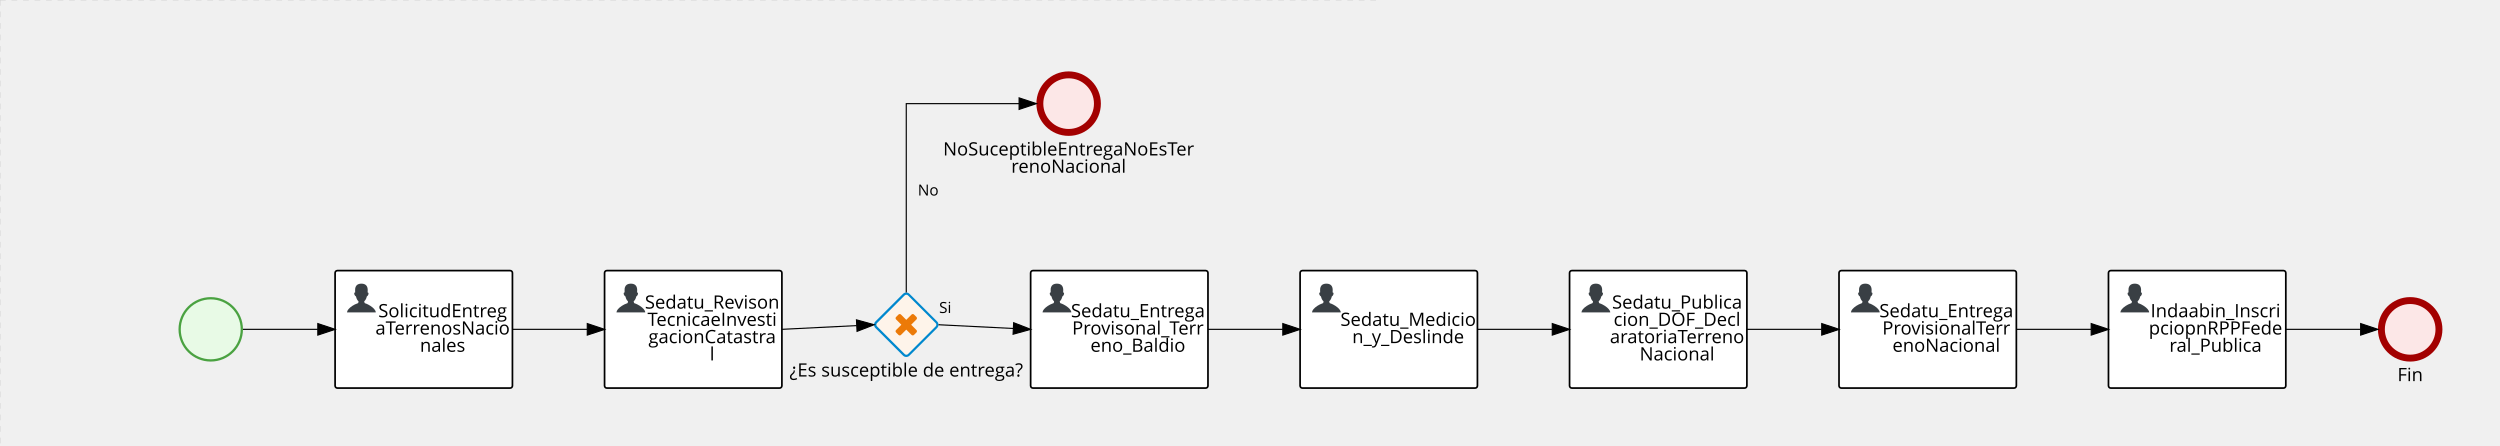
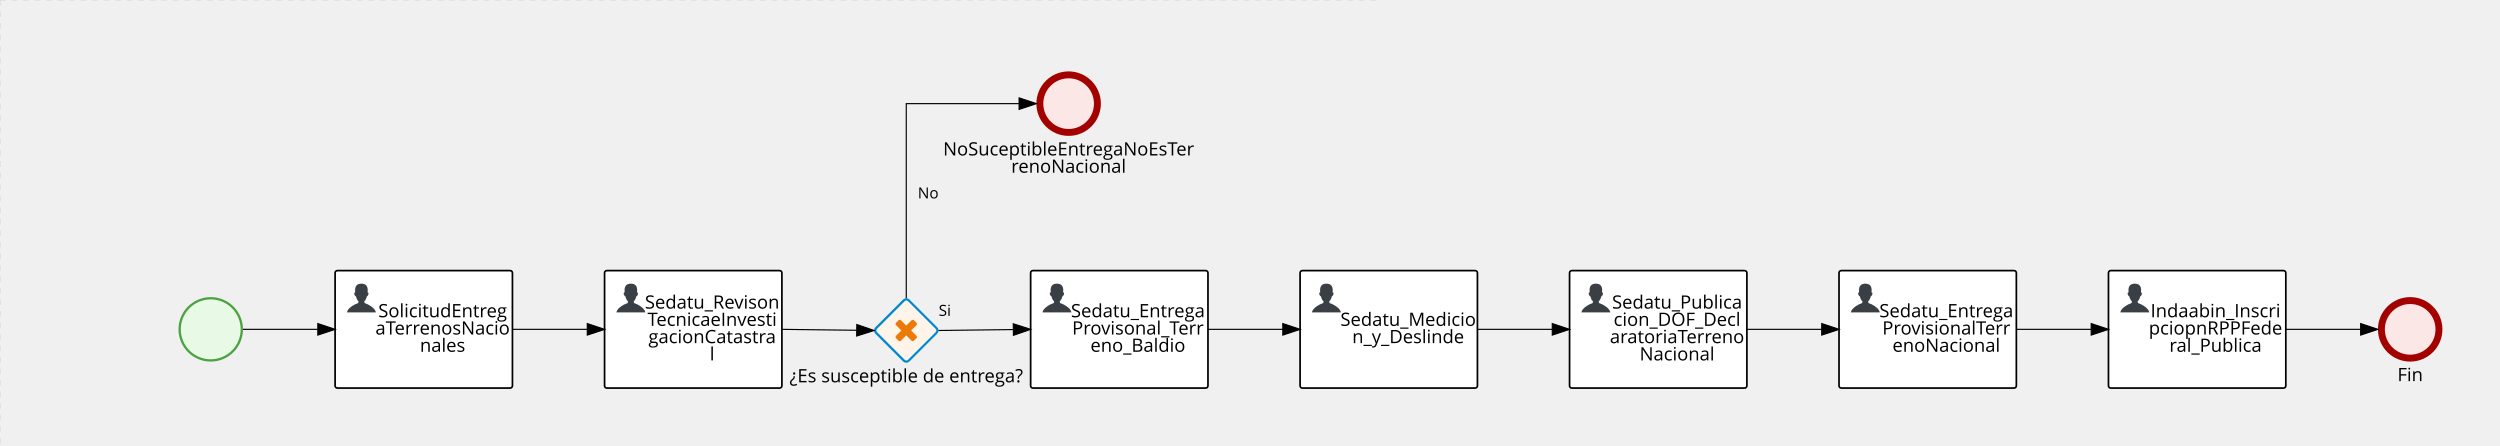
<svg xmlns="http://www.w3.org/2000/svg" version="1.1" width="2171" height="387" viewBox="0 0 2171 387">
  <defs />
  <g transform="matrix(1,0,0,1,0,0)">
    <g>
      <g>
        <g>
          <path fill="none" stroke="#d3d3d3" paint-order="fill stroke markers" d=" M 0 0 L 1200 0" stroke-miterlimit="10" stroke-opacity="0.8" stroke-dasharray="5" />
        </g>
        <g>
          <path fill="none" stroke="#d3d3d3" paint-order="fill stroke markers" d=" M 0 0 L 0 800" stroke-miterlimit="10" stroke-opacity="0.8" stroke-dasharray="5" />
        </g>
      </g>
      <g id="_8FF0A43F-6382-45C9-BA72-5A724DCAC5A2" bpmn2nodeid="_8FF0A43F-6382-45C9-BA72-5A724DCAC5A2" transform="matrix(1,0,0,1,1363,235)">
        <g>
          <path fill="none" stroke="none" />
        </g>
        <g transform="matrix(1,0,0,1,0,0)">
          <path fill="#ffffff" stroke="none" id="_8FF0A43F-6382-45C9-BA72-5A724DCAC5A2?shapeType=BACKGROUND" paint-order="stroke fill markers" d=" M 2 0 L 152 0 L 152 0 A 2 2 0 0 1 154 2 L 154 100 L 154 100 A 2 2 0 0 1 152 102 L 2 102 L 2 102 A 2 2 0 0 1 0 100 L 0 2 L 0 2 A 2 2 0 0 1 2 0 Z" />
        </g>
        <g transform="matrix(1,0,0,1,0,0)">
          <path fill="none" stroke="#000000" id="_8FF0A43F-6382-45C9-BA72-5A724DCAC5A2?shapeType=BORDER&amp;renderType=STROKE" paint-order="fill stroke markers" d=" M 2 0 L 152 0 L 152 0 A 2 2 0 0 1 154 2 L 154 100 L 154 100 A 2 2 0 0 1 152 102 L 2 102 L 2 102 A 2 2 0 0 1 0 100 L 0 2 L 0 2 A 2 2 0 0 1 2 0 Z" stroke-miterlimit="10" stroke-width="1.5" stroke-dasharray="" />
        </g>
        <g>
          <g transform="matrix(0.06,0,0,0.06,9.4,9.4)">
            <g transform="matrix(1,0,0,1,0,0)">
              <path fill="#393f44" stroke="none" id="_8FF0A43F-6382-45C9-BA72-5A724DCAC5A2_task__JrCX__gE2q" paint-order="stroke fill markers" d=" M 0 0 M 16 445.21 C 16 440.869 18.784 431.129 22.001 424.217 C 35.768 394.64 77.283 359.28 129 333.084 C 144.516 325.224 157.347 319.964 167.807 317.174 C 171.932 316.074 175.729 314.414 176.525 313.363 C 178.894 310.234 180.914 302.908 181.727 294.5 L 182.5 286.5 L 178.507 283.455 C 166.303 274.146 154.284 251.678 148.04 226.5 C 145.611 216.707 145.056 215.462 142.984 215.158 C 141.703 214.97 138.083 212.243 134.939 209.099 C 123.233 197.393 116.891 177.376 121.44 166.49 C 123.002 162.751 128.155 159.01 131.75 159.004 C 134.448 159 134.471 158.603 132.914 138.788 C 130.927 113.496 134.279 92.265 143.132 74.076 C 152.232 55.38 167.569 42.882 189.049 36.66 C 210.203 30.532 237.797 30.532 258.951 36.66 C 300.042 48.563 318.958 83.806 314.955 141 C 314.32 150.075 313.624 157.788 313.409 158.14 C 313.194 158.493 314.575 159.073 316.479 159.43 C 328.929 161.766 330.986 177.018 321.496 196.621 C 316.903 206.109 309.357 214.508 304.817 215.185 C 303.023 215.453 302.293 217.146 299.943 226.5 C 296.659 239.567 294.474 245.305 287.948 257.995 C 282.491 268.606 273.035 281.109 268.108 284.229 L 264.871 286.278 L 265.518 292.889 C 266.345 301.33 268.639 309.871 270.877 312.837 C 272.067 314.415 275.002 315.79 280.063 317.139 C 291.069 320.075 303.617 325.274 321 334.102 C 369.815 358.891 410.848 393.758 425.032 422.5 C 429.07 430.682 432 440.232 432 445.21 L 432 448 L 224 448 L 16 448 L 16 445.21 Z" />
            </g>
          </g>
        </g>
        <g transform="matrix(1,0,0,1,4.04,13.68)">
          <g transform="matrix(0.04,0,0,0.04,63.36,69.12)">
            <g transform="matrix(1,0,0,1,0,0)">
              <path fill="none" stroke="none" />
            </g>
            <g transform="matrix(1,0,0,1,0,0)">
              <path fill="none" stroke="none" />
            </g>
          </g>
        </g>
        <g transform="matrix(1,0,0,1,35,21)">
          <text fill="#000000" stroke="none" font-family="Open Sans" font-size="12pt" font-style="normal" font-weight="normal" text-decoration="normal" x="58.355" y="12" text-anchor="middle" dominant-baseline="alphabetic">Sedatu_Publica </text>
          <text fill="#000000" stroke="none" font-family="Open Sans" font-size="12pt" font-style="normal" font-weight="normal" text-decoration="normal" x="58.355" y="27" text-anchor="middle" dominant-baseline="alphabetic"> cion_DOF_Decl </text>
          <text fill="#000000" stroke="none" font-family="Open Sans" font-size="12pt" font-style="normal" font-weight="normal" text-decoration="normal" x="58.355" y="42" text-anchor="middle" dominant-baseline="alphabetic">aratoriaTerreno</text>
          <text fill="#000000" stroke="none" font-family="Open Sans" font-size="12pt" font-style="normal" font-weight="normal" text-decoration="normal" x="58.355" y="57" text-anchor="middle" dominant-baseline="alphabetic">      Nacional      </text>
        </g>
      </g>
      <g id="_F657E1F0-E25D-414C-A22B-355D2860B07C" bpmn2nodeid="_F657E1F0-E25D-414C-A22B-355D2860B07C" transform="matrix(1,0,0,1,900,62)">
        <g>
          <path fill="none" stroke="none" />
        </g>
        <g transform="matrix(0.125,0,0,0.125,0,0)">
          <g transform="matrix(1,0,0,1,0,0)">
            <path fill="#fce7e7" stroke="none" id="_F657E1F0-E25D-414C-A22B-355D2860B07C?shapeType=BACKGROUND" paint-order="stroke fill markers" d=" M 0 0 M 444 224 C 444 263.9 434.2 300.8 414.4 334.5 C 394.7 368.2 368 394.9 334.4 414.5 C 300.8 434.1 263.9 444 224 444 C 184.1 444 147.2 434.2 113.5 414.4 C 79.8 394.7 53.1 368 33.5 334.4 C 13.9 300.8 4 263.9 4 224 C 4 184.1 13.8 147.2 33.6 113.5 C 53.4 79.8 80.1 53.1 113.6 33.5 C 147.1 13.9 184.1 4 224 4 C 263.9 4 300.8 13.8 334.5 33.6 C 368.2 53.4 394.9 80.1 414.5 113.6 C 434.1 147.1 444 184.1 444 224 Z" />
          </g>
          <g>
            <g transform="matrix(1,0,0,1,0,0)">
              <g transform="matrix(1,0,0,1,0,0)">
                <path fill="#a30000" stroke="none" id="_F657E1F0-E25D-414C-A22B-355D2860B07C?shapeType=BORDER&amp;renderType=FILL" paint-order="stroke fill markers" d=" M 0 0 M 224 0 C 100.3 0 0 100.3 0 224 C 0 347.7 100.3 448 224 448 C 347.7 448 448 347.7 448 224 C 448 100.3 347.7 0 224 0 Z M 0 0 M 224 400 C 126.8 400 48 321.2 48 224 C 48 126.8 126.8 48 224 48 C 321.2 48 400 126.8 400 224 C 400 321.2 321.2 400 224 400 Z" />
              </g>
            </g>
          </g>
        </g>
        <g transform="matrix(1,0,0,1,-80.98438,61)">
          <text fill="#000000" stroke="none" font-family="Open Sans" font-size="12pt" font-style="normal" font-weight="normal" text-decoration="normal" x="108.984" y="12" text-anchor="middle" dominant-baseline="alphabetic">NoSuceptibleEntregaNoEsTer</text>
          <text fill="#000000" stroke="none" font-family="Open Sans" font-size="12pt" font-style="normal" font-weight="normal" text-decoration="normal" x="108.984" y="27" text-anchor="middle" dominant-baseline="alphabetic">              renoNacional              </text>
        </g>
      </g>
      <g id="_2652C81C-3B0A-4F57-AE74-74FB26818996" bpmn2nodeid="_2652C81C-3B0A-4F57-AE74-74FB26818996" transform="matrix(1,0,0,1,1831,235)">
        <g>
          <path fill="none" stroke="none" />
        </g>
        <g transform="matrix(1,0,0,1,0,0)">
          <path fill="#ffffff" stroke="none" id="_2652C81C-3B0A-4F57-AE74-74FB26818996?shapeType=BACKGROUND" paint-order="stroke fill markers" d=" M 2 0 L 152 0 L 152 0 A 2 2 0 0 1 154 2 L 154 100 L 154 100 A 2 2 0 0 1 152 102 L 2 102 L 2 102 A 2 2 0 0 1 0 100 L 0 2 L 0 2 A 2 2 0 0 1 2 0 Z" />
        </g>
        <g transform="matrix(1,0,0,1,0,0)">
          <path fill="none" stroke="#000000" id="_2652C81C-3B0A-4F57-AE74-74FB26818996?shapeType=BORDER&amp;renderType=STROKE" paint-order="fill stroke markers" d=" M 2 0 L 152 0 L 152 0 A 2 2 0 0 1 154 2 L 154 100 L 154 100 A 2 2 0 0 1 152 102 L 2 102 L 2 102 A 2 2 0 0 1 0 100 L 0 2 L 0 2 A 2 2 0 0 1 2 0 Z" stroke-miterlimit="10" stroke-width="1.5" stroke-dasharray="" />
        </g>
        <g>
          <g transform="matrix(0.06,0,0,0.06,9.4,9.4)">
            <g transform="matrix(1,0,0,1,0,0)">
              <path fill="#393f44" stroke="none" id="_2652C81C-3B0A-4F57-AE74-74FB26818996_task__JrCX__gE2q" paint-order="stroke fill markers" d=" M 0 0 M 16 445.21 C 16 440.869 18.784 431.129 22.001 424.217 C 35.768 394.64 77.283 359.28 129 333.084 C 144.516 325.224 157.347 319.964 167.807 317.174 C 171.932 316.074 175.729 314.414 176.525 313.363 C 178.894 310.234 180.914 302.908 181.727 294.5 L 182.5 286.5 L 178.507 283.455 C 166.303 274.146 154.284 251.678 148.04 226.5 C 145.611 216.707 145.056 215.462 142.984 215.158 C 141.703 214.97 138.083 212.243 134.939 209.099 C 123.233 197.393 116.891 177.376 121.44 166.49 C 123.002 162.751 128.155 159.01 131.75 159.004 C 134.448 159 134.471 158.603 132.914 138.788 C 130.927 113.496 134.279 92.265 143.132 74.076 C 152.232 55.38 167.569 42.882 189.049 36.66 C 210.203 30.532 237.797 30.532 258.951 36.66 C 300.042 48.563 318.958 83.806 314.955 141 C 314.32 150.075 313.624 157.788 313.409 158.14 C 313.194 158.493 314.575 159.073 316.479 159.43 C 328.929 161.766 330.986 177.018 321.496 196.621 C 316.903 206.109 309.357 214.508 304.817 215.185 C 303.023 215.453 302.293 217.146 299.943 226.5 C 296.659 239.567 294.474 245.305 287.948 257.995 C 282.491 268.606 273.035 281.109 268.108 284.229 L 264.871 286.278 L 265.518 292.889 C 266.345 301.33 268.639 309.871 270.877 312.837 C 272.067 314.415 275.002 315.79 280.063 317.139 C 291.069 320.075 303.617 325.274 321 334.102 C 369.815 358.891 410.848 393.758 425.032 422.5 C 429.07 430.682 432 440.232 432 445.21 L 432 448 L 224 448 L 16 448 L 16 445.21 Z" />
            </g>
          </g>
        </g>
        <g transform="matrix(1,0,0,1,4.04,13.68)">
          <g transform="matrix(0.04,0,0,0.04,63.36,69.12)">
            <g transform="matrix(1,0,0,1,0,0)">
              <path fill="none" stroke="none" />
            </g>
            <g transform="matrix(1,0,0,1,0,0)">
              <path fill="none" stroke="none" />
            </g>
          </g>
        </g>
        <g transform="matrix(1,0,0,1,35,28.5)">
          <text fill="#000000" stroke="none" font-family="Open Sans" font-size="12pt" font-style="normal" font-weight="normal" text-decoration="normal" x="57.965" y="12" text-anchor="middle" dominant-baseline="alphabetic">Indaabin_Inscri </text>
          <text fill="#000000" stroke="none" font-family="Open Sans" font-size="12pt" font-style="normal" font-weight="normal" text-decoration="normal" x="57.965" y="27" text-anchor="middle" dominant-baseline="alphabetic">pciopnRPPFede</text>
          <text fill="#000000" stroke="none" font-family="Open Sans" font-size="12pt" font-style="normal" font-weight="normal" text-decoration="normal" x="57.965" y="42" text-anchor="middle" dominant-baseline="alphabetic">    ral_Publica     </text>
        </g>
      </g>
      <g id="_5F080FB6-3F86-4CF3-AA23-848221DFFB02" bpmn2nodeid="_5F080FB6-3F86-4CF3-AA23-848221DFFB02" transform="matrix(1,0,0,1,2065,258)">
        <g>
          <path fill="none" stroke="none" />
        </g>
        <g transform="matrix(0.125,0,0,0.125,0,0)">
          <g transform="matrix(1,0,0,1,0,0)">
            <path fill="#fce7e7" stroke="none" id="_5F080FB6-3F86-4CF3-AA23-848221DFFB02?shapeType=BACKGROUND" paint-order="stroke fill markers" d=" M 0 0 M 444 224 C 444 263.9 434.2 300.8 414.4 334.5 C 394.7 368.2 368 394.9 334.4 414.5 C 300.8 434.1 263.9 444 224 444 C 184.1 444 147.2 434.2 113.5 414.4 C 79.8 394.7 53.1 368 33.5 334.4 C 13.9 300.8 4 263.9 4 224 C 4 184.1 13.8 147.2 33.6 113.5 C 53.4 79.8 80.1 53.1 113.6 33.5 C 147.1 13.9 184.1 4 224 4 C 263.9 4 300.8 13.8 334.5 33.6 C 368.2 53.4 394.9 80.1 414.5 113.6 C 434.1 147.1 444 184.1 444 224 Z" />
          </g>
          <g>
            <g transform="matrix(1,0,0,1,0,0)">
              <g transform="matrix(1,0,0,1,0,0)">
                <path fill="#a30000" stroke="none" id="_5F080FB6-3F86-4CF3-AA23-848221DFFB02?shapeType=BORDER&amp;renderType=FILL" paint-order="stroke fill markers" d=" M 0 0 M 224 0 C 100.3 0 0 100.3 0 224 C 0 347.7 100.3 448 224 448 C 347.7 448 448 347.7 448 224 C 448 100.3 347.7 0 224 0 Z M 0 0 M 224 400 C 126.8 400 48 321.2 48 224 C 48 126.8 126.8 48 224 48 C 321.2 48 400 126.8 400 224 C 400 321.2 321.2 400 224 400 Z" />
              </g>
            </g>
          </g>
        </g>
        <g transform="matrix(1,0,0,1,16.9375,61)">
          <text fill="#000000" stroke="none" font-family="Open Sans" font-size="12pt" font-style="normal" font-weight="normal" text-decoration="normal" x="11.062" y="12" text-anchor="middle" dominant-baseline="alphabetic">Fin</text>
        </g>
      </g>
      <g id="_A2AA6A26-D961-4B0E-9096-768F3CEE48E3" bpmn2nodeid="_A2AA6A26-D961-4B0E-9096-768F3CEE48E3" transform="matrix(1,0,0,1,525,235)">
        <g>
          <path fill="none" stroke="none" />
        </g>
        <g transform="matrix(1,0,0,1,0,0)">
          <path fill="#ffffff" stroke="none" id="_A2AA6A26-D961-4B0E-9096-768F3CEE48E3?shapeType=BACKGROUND" paint-order="stroke fill markers" d=" M 2 0 L 152 0 L 152 0 A 2 2 0 0 1 154 2 L 154 100 L 154 100 A 2 2 0 0 1 152 102 L 2 102 L 2 102 A 2 2 0 0 1 0 100 L 0 2 L 0 2 A 2 2 0 0 1 2 0 Z" />
        </g>
        <g transform="matrix(1,0,0,1,0,0)">
          <path fill="none" stroke="#000000" id="_A2AA6A26-D961-4B0E-9096-768F3CEE48E3?shapeType=BORDER&amp;renderType=STROKE" paint-order="fill stroke markers" d=" M 2 0 L 152 0 L 152 0 A 2 2 0 0 1 154 2 L 154 100 L 154 100 A 2 2 0 0 1 152 102 L 2 102 L 2 102 A 2 2 0 0 1 0 100 L 0 2 L 0 2 A 2 2 0 0 1 2 0 Z" stroke-miterlimit="10" stroke-width="1.5" stroke-dasharray="" />
        </g>
        <g>
          <g transform="matrix(0.06,0,0,0.06,9.4,9.4)">
            <g transform="matrix(1,0,0,1,0,0)">
              <path fill="#393f44" stroke="none" id="_A2AA6A26-D961-4B0E-9096-768F3CEE48E3_task__JrCX__gE2q" paint-order="stroke fill markers" d=" M 0 0 M 16 445.21 C 16 440.869 18.784 431.129 22.001 424.217 C 35.768 394.64 77.283 359.28 129 333.084 C 144.516 325.224 157.347 319.964 167.807 317.174 C 171.932 316.074 175.729 314.414 176.525 313.363 C 178.894 310.234 180.914 302.908 181.727 294.5 L 182.5 286.5 L 178.507 283.455 C 166.303 274.146 154.284 251.678 148.04 226.5 C 145.611 216.707 145.056 215.462 142.984 215.158 C 141.703 214.97 138.083 212.243 134.939 209.099 C 123.233 197.393 116.891 177.376 121.44 166.49 C 123.002 162.751 128.155 159.01 131.75 159.004 C 134.448 159 134.471 158.603 132.914 138.788 C 130.927 113.496 134.279 92.265 143.132 74.076 C 152.232 55.38 167.569 42.882 189.049 36.66 C 210.203 30.532 237.797 30.532 258.951 36.66 C 300.042 48.563 318.958 83.806 314.955 141 C 314.32 150.075 313.624 157.788 313.409 158.14 C 313.194 158.493 314.575 159.073 316.479 159.43 C 328.929 161.766 330.986 177.018 321.496 196.621 C 316.903 206.109 309.357 214.508 304.817 215.185 C 303.023 215.453 302.293 217.146 299.943 226.5 C 296.659 239.567 294.474 245.305 287.948 257.995 C 282.491 268.606 273.035 281.109 268.108 284.229 L 264.871 286.278 L 265.518 292.889 C 266.345 301.33 268.639 309.871 270.877 312.837 C 272.067 314.415 275.002 315.79 280.063 317.139 C 291.069 320.075 303.617 325.274 321 334.102 C 369.815 358.891 410.848 393.758 425.032 422.5 C 429.07 430.682 432 440.232 432 445.21 L 432 448 L 224 448 L 16 448 L 16 445.21 Z" />
            </g>
          </g>
        </g>
        <g transform="matrix(1,0,0,1,4.04,13.68)">
          <g transform="matrix(0.04,0,0,0.04,63.36,69.12)">
            <g transform="matrix(1,0,0,1,0,0)">
              <path fill="none" stroke="none" />
            </g>
            <g transform="matrix(1,0,0,1,0,0)">
              <path fill="none" stroke="none" />
            </g>
          </g>
        </g>
        <g transform="matrix(1,0,0,1,35,21)">
          <text fill="#000000" stroke="none" font-family="Open Sans" font-size="12pt" font-style="normal" font-weight="normal" text-decoration="normal" x="58.414" y="12" text-anchor="middle" dominant-baseline="alphabetic">Sedatu_Revison</text>
          <text fill="#000000" stroke="none" font-family="Open Sans" font-size="12pt" font-style="normal" font-weight="normal" text-decoration="normal" x="58.414" y="27" text-anchor="middle" dominant-baseline="alphabetic">TecnicaeInvesti </text>
          <text fill="#000000" stroke="none" font-family="Open Sans" font-size="12pt" font-style="normal" font-weight="normal" text-decoration="normal" x="58.414" y="42" text-anchor="middle" dominant-baseline="alphabetic">gacionCatastra </text>
          <text fill="#000000" stroke="none" font-family="Open Sans" font-size="12pt" font-style="normal" font-weight="normal" text-decoration="normal" x="58.414" y="57" text-anchor="middle" dominant-baseline="alphabetic">             l              </text>
        </g>
      </g>
      <g id="_B5F4F070-4E8F-462E-9679-84021734B52C" bpmn2nodeid="_B5F4F070-4E8F-462E-9679-84021734B52C" transform="matrix(1,0,0,1,895,235)">
        <g>
          <path fill="none" stroke="none" />
        </g>
        <g transform="matrix(1,0,0,1,0,0)">
          <path fill="#ffffff" stroke="none" id="_B5F4F070-4E8F-462E-9679-84021734B52C?shapeType=BACKGROUND" paint-order="stroke fill markers" d=" M 2 0 L 152 0 L 152 0 A 2 2 0 0 1 154 2 L 154 100 L 154 100 A 2 2 0 0 1 152 102 L 2 102 L 2 102 A 2 2 0 0 1 0 100 L 0 2 L 0 2 A 2 2 0 0 1 2 0 Z" />
        </g>
        <g transform="matrix(1,0,0,1,0,0)">
          <path fill="none" stroke="#000000" id="_B5F4F070-4E8F-462E-9679-84021734B52C?shapeType=BORDER&amp;renderType=STROKE" paint-order="fill stroke markers" d=" M 2 0 L 152 0 L 152 0 A 2 2 0 0 1 154 2 L 154 100 L 154 100 A 2 2 0 0 1 152 102 L 2 102 L 2 102 A 2 2 0 0 1 0 100 L 0 2 L 0 2 A 2 2 0 0 1 2 0 Z" stroke-miterlimit="10" stroke-width="1.5" stroke-dasharray="" />
        </g>
        <g>
          <g transform="matrix(0.06,0,0,0.06,9.4,9.4)">
            <g transform="matrix(1,0,0,1,0,0)">
              <path fill="#393f44" stroke="none" id="_B5F4F070-4E8F-462E-9679-84021734B52C_task__JrCX__gE2q" paint-order="stroke fill markers" d=" M 0 0 M 16 445.21 C 16 440.869 18.784 431.129 22.001 424.217 C 35.768 394.64 77.283 359.28 129 333.084 C 144.516 325.224 157.347 319.964 167.807 317.174 C 171.932 316.074 175.729 314.414 176.525 313.363 C 178.894 310.234 180.914 302.908 181.727 294.5 L 182.5 286.5 L 178.507 283.455 C 166.303 274.146 154.284 251.678 148.04 226.5 C 145.611 216.707 145.056 215.462 142.984 215.158 C 141.703 214.97 138.083 212.243 134.939 209.099 C 123.233 197.393 116.891 177.376 121.44 166.49 C 123.002 162.751 128.155 159.01 131.75 159.004 C 134.448 159 134.471 158.603 132.914 138.788 C 130.927 113.496 134.279 92.265 143.132 74.076 C 152.232 55.38 167.569 42.882 189.049 36.66 C 210.203 30.532 237.797 30.532 258.951 36.66 C 300.042 48.563 318.958 83.806 314.955 141 C 314.32 150.075 313.624 157.788 313.409 158.14 C 313.194 158.493 314.575 159.073 316.479 159.43 C 328.929 161.766 330.986 177.018 321.496 196.621 C 316.903 206.109 309.357 214.508 304.817 215.185 C 303.023 215.453 302.293 217.146 299.943 226.5 C 296.659 239.567 294.474 245.305 287.948 257.995 C 282.491 268.606 273.035 281.109 268.108 284.229 L 264.871 286.278 L 265.518 292.889 C 266.345 301.33 268.639 309.871 270.877 312.837 C 272.067 314.415 275.002 315.79 280.063 317.139 C 291.069 320.075 303.617 325.274 321 334.102 C 369.815 358.891 410.848 393.758 425.032 422.5 C 429.07 430.682 432 440.232 432 445.21 L 432 448 L 224 448 L 16 448 L 16 445.21 Z" />
            </g>
          </g>
        </g>
        <g transform="matrix(1,0,0,1,4.04,13.68)">
          <g transform="matrix(0.04,0,0,0.04,63.36,69.12)">
            <g transform="matrix(1,0,0,1,0,0)">
              <path fill="none" stroke="none" />
            </g>
            <g transform="matrix(1,0,0,1,0,0)">
              <path fill="none" stroke="none" />
            </g>
          </g>
        </g>
        <g transform="matrix(1,0,0,1,35,28.5)">
          <text fill="#000000" stroke="none" font-family="Open Sans" font-size="12pt" font-style="normal" font-weight="normal" text-decoration="normal" x="58.16" y="12" text-anchor="middle" dominant-baseline="alphabetic">Sedatu_Entrega</text>
          <text fill="#000000" stroke="none" font-family="Open Sans" font-size="12pt" font-style="normal" font-weight="normal" text-decoration="normal" x="58.16" y="27" text-anchor="middle" dominant-baseline="alphabetic">Provisonal_Terr</text>
          <text fill="#000000" stroke="none" font-family="Open Sans" font-size="12pt" font-style="normal" font-weight="normal" text-decoration="normal" x="58.16" y="42" text-anchor="middle" dominant-baseline="alphabetic">    eno_Baldio    </text>
        </g>
      </g>
      <g id="_BD1D2AF8-A295-4450-887F-DDDDDC207F2A" bpmn2nodeid="_BD1D2AF8-A295-4450-887F-DDDDDC207F2A" transform="matrix(1,0,0,1,155,258)">
        <g>
          <path fill="none" stroke="none" />
        </g>
        <g transform="matrix(0.125,0,0,0.125,0,0)">
          <g transform="matrix(1,0,0,1,0,0)">
            <path fill="#e8fae6" stroke="none" id="_BD1D2AF8-A295-4450-887F-DDDDDC207F2A?shapeType=BACKGROUND" paint-order="stroke fill markers" d=" M 0 0 M 444 224 C 444 263.9 434.2 300.8 414.4 334.5 C 394.7 368.2 368 394.9 334.4 414.5 C 300.8 434.1 263.9 444 224 444 C 184.1 444 147.2 434.2 113.5 414.4 C 79.8 394.7 53.1 368 33.5 334.4 C 13.9 300.8 4 263.9 4 224 C 4 184.1 13.8 147.2 33.6 113.5 C 53.4 79.8 80.1 53.1 113.6 33.5 C 147.1 13.9 184.1 4 224 4 C 263.9 4 300.8 13.8 334.5 33.6 C 368.2 53.4 394.9 80.1 414.5 113.6 C 434.1 147.1 444 184.1 444 224 Z" />
          </g>
          <g>
            <g transform="matrix(1,0,0,1,0,0)">
              <g transform="matrix(1,0,0,1,0,0)">
                <path fill="#4aa241" stroke="none" id="_BD1D2AF8-A295-4450-887F-DDDDDC207F2A?shapeType=BORDER&amp;renderType=FILL" paint-order="stroke fill markers" d=" M 0 0 M 224 0 C 100.3 0 0 100.3 0 224 C 0 347.7 100.3 448 224 448 C 347.7 448 448 347.7 448 224 C 448 100.3 347.7 0 224 0 Z M 0 0 M 224 432 C 109.1 432 16 338.9 16 224 C 16 109.1 109.1 16 224 16 C 338.9 16 432 109.1 432 224 C 432 338.9 338.9 432 224 432 Z" />
              </g>
            </g>
          </g>
        </g>
        <g transform="matrix(1,0,0,1,28,61)" />
      </g>
      <g id="_E7CACB29-BD10-435C-A16A-18ADB375356E" bpmn2nodeid="_E7CACB29-BD10-435C-A16A-18ADB375356E" transform="matrix(1,0,0,1,1129,235)">
        <g>
          <path fill="none" stroke="none" />
        </g>
        <g transform="matrix(1,0,0,1,0,0)">
          <path fill="#ffffff" stroke="none" id="_E7CACB29-BD10-435C-A16A-18ADB375356E?shapeType=BACKGROUND" paint-order="stroke fill markers" d=" M 2 0 L 152 0 L 152 0 A 2 2 0 0 1 154 2 L 154 100 L 154 100 A 2 2 0 0 1 152 102 L 2 102 L 2 102 A 2 2 0 0 1 0 100 L 0 2 L 0 2 A 2 2 0 0 1 2 0 Z" />
        </g>
        <g transform="matrix(1,0,0,1,0,0)">
          <path fill="none" stroke="#000000" id="_E7CACB29-BD10-435C-A16A-18ADB375356E?shapeType=BORDER&amp;renderType=STROKE" paint-order="fill stroke markers" d=" M 2 0 L 152 0 L 152 0 A 2 2 0 0 1 154 2 L 154 100 L 154 100 A 2 2 0 0 1 152 102 L 2 102 L 2 102 A 2 2 0 0 1 0 100 L 0 2 L 0 2 A 2 2 0 0 1 2 0 Z" stroke-miterlimit="10" stroke-width="1.5" stroke-dasharray="" />
        </g>
        <g>
          <g transform="matrix(0.06,0,0,0.06,9.4,9.4)">
            <g transform="matrix(1,0,0,1,0,0)">
              <path fill="#393f44" stroke="none" id="_E7CACB29-BD10-435C-A16A-18ADB375356E_task__JrCX__gE2q" paint-order="stroke fill markers" d=" M 0 0 M 16 445.21 C 16 440.869 18.784 431.129 22.001 424.217 C 35.768 394.64 77.283 359.28 129 333.084 C 144.516 325.224 157.347 319.964 167.807 317.174 C 171.932 316.074 175.729 314.414 176.525 313.363 C 178.894 310.234 180.914 302.908 181.727 294.5 L 182.5 286.5 L 178.507 283.455 C 166.303 274.146 154.284 251.678 148.04 226.5 C 145.611 216.707 145.056 215.462 142.984 215.158 C 141.703 214.97 138.083 212.243 134.939 209.099 C 123.233 197.393 116.891 177.376 121.44 166.49 C 123.002 162.751 128.155 159.01 131.75 159.004 C 134.448 159 134.471 158.603 132.914 138.788 C 130.927 113.496 134.279 92.265 143.132 74.076 C 152.232 55.38 167.569 42.882 189.049 36.66 C 210.203 30.532 237.797 30.532 258.951 36.66 C 300.042 48.563 318.958 83.806 314.955 141 C 314.32 150.075 313.624 157.788 313.409 158.14 C 313.194 158.493 314.575 159.073 316.479 159.43 C 328.929 161.766 330.986 177.018 321.496 196.621 C 316.903 206.109 309.357 214.508 304.817 215.185 C 303.023 215.453 302.293 217.146 299.943 226.5 C 296.659 239.567 294.474 245.305 287.948 257.995 C 282.491 268.606 273.035 281.109 268.108 284.229 L 264.871 286.278 L 265.518 292.889 C 266.345 301.33 268.639 309.871 270.877 312.837 C 272.067 314.415 275.002 315.79 280.063 317.139 C 291.069 320.075 303.617 325.274 321 334.102 C 369.815 358.891 410.848 393.758 425.032 422.5 C 429.07 430.682 432 440.232 432 445.21 L 432 448 L 224 448 L 16 448 L 16 445.21 Z" />
            </g>
          </g>
        </g>
        <g transform="matrix(1,0,0,1,4.04,13.68)">
          <g transform="matrix(0.04,0,0,0.04,63.36,69.12)">
            <g transform="matrix(1,0,0,1,0,0)">
              <path fill="none" stroke="none" />
            </g>
            <g transform="matrix(1,0,0,1,0,0)">
              <path fill="none" stroke="none" />
            </g>
          </g>
        </g>
        <g transform="matrix(1,0,0,1,35,36)">
          <text fill="#000000" stroke="none" font-family="Open Sans" font-size="12pt" font-style="normal" font-weight="normal" text-decoration="normal" x="58.852" y="12" text-anchor="middle" dominant-baseline="alphabetic">Sedatu_Medicio</text>
          <text fill="#000000" stroke="none" font-family="Open Sans" font-size="12pt" font-style="normal" font-weight="normal" text-decoration="normal" x="58.852" y="27" text-anchor="middle" dominant-baseline="alphabetic">  n_y_Deslinde   </text>
        </g>
      </g>
      <g id="_46555990-BA23-4DF4-93FD-519519213578" bpmn2nodeid="_46555990-BA23-4DF4-93FD-519519213578" transform="matrix(1,0,0,1,1597,235)">
        <g>
          <path fill="none" stroke="none" />
        </g>
        <g transform="matrix(1,0,0,1,0,0)">
          <path fill="#ffffff" stroke="none" id="_46555990-BA23-4DF4-93FD-519519213578?shapeType=BACKGROUND" paint-order="stroke fill markers" d=" M 2 0 L 152 0 L 152 0 A 2 2 0 0 1 154 2 L 154 100 L 154 100 A 2 2 0 0 1 152 102 L 2 102 L 2 102 A 2 2 0 0 1 0 100 L 0 2 L 0 2 A 2 2 0 0 1 2 0 Z" />
        </g>
        <g transform="matrix(1,0,0,1,0,0)">
          <path fill="none" stroke="#000000" id="_46555990-BA23-4DF4-93FD-519519213578?shapeType=BORDER&amp;renderType=STROKE" paint-order="fill stroke markers" d=" M 2 0 L 152 0 L 152 0 A 2 2 0 0 1 154 2 L 154 100 L 154 100 A 2 2 0 0 1 152 102 L 2 102 L 2 102 A 2 2 0 0 1 0 100 L 0 2 L 0 2 A 2 2 0 0 1 2 0 Z" stroke-miterlimit="10" stroke-width="1.5" stroke-dasharray="" />
        </g>
        <g>
          <g transform="matrix(0.06,0,0,0.06,9.4,9.4)">
            <g transform="matrix(1,0,0,1,0,0)">
              <path fill="#393f44" stroke="none" id="_46555990-BA23-4DF4-93FD-519519213578_task__JrCX__gE2q" paint-order="stroke fill markers" d=" M 0 0 M 16 445.21 C 16 440.869 18.784 431.129 22.001 424.217 C 35.768 394.64 77.283 359.28 129 333.084 C 144.516 325.224 157.347 319.964 167.807 317.174 C 171.932 316.074 175.729 314.414 176.525 313.363 C 178.894 310.234 180.914 302.908 181.727 294.5 L 182.5 286.5 L 178.507 283.455 C 166.303 274.146 154.284 251.678 148.04 226.5 C 145.611 216.707 145.056 215.462 142.984 215.158 C 141.703 214.97 138.083 212.243 134.939 209.099 C 123.233 197.393 116.891 177.376 121.44 166.49 C 123.002 162.751 128.155 159.01 131.75 159.004 C 134.448 159 134.471 158.603 132.914 138.788 C 130.927 113.496 134.279 92.265 143.132 74.076 C 152.232 55.38 167.569 42.882 189.049 36.66 C 210.203 30.532 237.797 30.532 258.951 36.66 C 300.042 48.563 318.958 83.806 314.955 141 C 314.32 150.075 313.624 157.788 313.409 158.14 C 313.194 158.493 314.575 159.073 316.479 159.43 C 328.929 161.766 330.986 177.018 321.496 196.621 C 316.903 206.109 309.357 214.508 304.817 215.185 C 303.023 215.453 302.293 217.146 299.943 226.5 C 296.659 239.567 294.474 245.305 287.948 257.995 C 282.491 268.606 273.035 281.109 268.108 284.229 L 264.871 286.278 L 265.518 292.889 C 266.345 301.33 268.639 309.871 270.877 312.837 C 272.067 314.415 275.002 315.79 280.063 317.139 C 291.069 320.075 303.617 325.274 321 334.102 C 369.815 358.891 410.848 393.758 425.032 422.5 C 429.07 430.682 432 440.232 432 445.21 L 432 448 L 224 448 L 16 448 L 16 445.21 Z" />
            </g>
          </g>
        </g>
        <g transform="matrix(1,0,0,1,4.04,13.68)">
          <g transform="matrix(0.04,0,0,0.04,63.36,69.12)">
            <g transform="matrix(1,0,0,1,0,0)">
              <path fill="none" stroke="none" />
            </g>
            <g transform="matrix(1,0,0,1,0,0)">
              <path fill="none" stroke="none" />
            </g>
          </g>
        </g>
        <g transform="matrix(1,0,0,1,35,28.5)">
          <text fill="#000000" stroke="none" font-family="Open Sans" font-size="12pt" font-style="normal" font-weight="normal" text-decoration="normal" x="58.16" y="12" text-anchor="middle" dominant-baseline="alphabetic">Sedatu_Entrega</text>
          <text fill="#000000" stroke="none" font-family="Open Sans" font-size="12pt" font-style="normal" font-weight="normal" text-decoration="normal" x="58.16" y="27" text-anchor="middle" dominant-baseline="alphabetic">ProvisionalTerr </text>
          <text fill="#000000" stroke="none" font-family="Open Sans" font-size="12pt" font-style="normal" font-weight="normal" text-decoration="normal" x="58.16" y="42" text-anchor="middle" dominant-baseline="alphabetic">  enoNacional   </text>
        </g>
      </g>
      <g id="_C1A7E222-AB9D-4696-9E21-A1FD12459640" bpmn2nodeid="_C1A7E222-AB9D-4696-9E21-A1FD12459640" transform="matrix(1,0,0,1,291,235)">
        <g>
          <path fill="none" stroke="none" />
        </g>
        <g transform="matrix(1,0,0,1,0,0)">
          <path fill="#ffffff" stroke="none" id="_C1A7E222-AB9D-4696-9E21-A1FD12459640?shapeType=BACKGROUND" paint-order="stroke fill markers" d=" M 2 0 L 152 0 L 152 0 A 2 2 0 0 1 154 2 L 154 100 L 154 100 A 2 2 0 0 1 152 102 L 2 102 L 2 102 A 2 2 0 0 1 0 100 L 0 2 L 0 2 A 2 2 0 0 1 2 0 Z" />
        </g>
        <g transform="matrix(1,0,0,1,0,0)">
          <path fill="none" stroke="#000000" id="_C1A7E222-AB9D-4696-9E21-A1FD12459640?shapeType=BORDER&amp;renderType=STROKE" paint-order="fill stroke markers" d=" M 2 0 L 152 0 L 152 0 A 2 2 0 0 1 154 2 L 154 100 L 154 100 A 2 2 0 0 1 152 102 L 2 102 L 2 102 A 2 2 0 0 1 0 100 L 0 2 L 0 2 A 2 2 0 0 1 2 0 Z" stroke-miterlimit="10" stroke-width="1.5" stroke-dasharray="" />
        </g>
        <g>
          <g transform="matrix(0.06,0,0,0.06,9.4,9.4)">
            <g transform="matrix(1,0,0,1,0,0)">
              <path fill="#393f44" stroke="none" id="_C1A7E222-AB9D-4696-9E21-A1FD12459640_task__JrCX__gE2q" paint-order="stroke fill markers" d=" M 0 0 M 16 445.21 C 16 440.869 18.784 431.129 22.001 424.217 C 35.768 394.64 77.283 359.28 129 333.084 C 144.516 325.224 157.347 319.964 167.807 317.174 C 171.932 316.074 175.729 314.414 176.525 313.363 C 178.894 310.234 180.914 302.908 181.727 294.5 L 182.5 286.5 L 178.507 283.455 C 166.303 274.146 154.284 251.678 148.04 226.5 C 145.611 216.707 145.056 215.462 142.984 215.158 C 141.703 214.97 138.083 212.243 134.939 209.099 C 123.233 197.393 116.891 177.376 121.44 166.49 C 123.002 162.751 128.155 159.01 131.75 159.004 C 134.448 159 134.471 158.603 132.914 138.788 C 130.927 113.496 134.279 92.265 143.132 74.076 C 152.232 55.38 167.569 42.882 189.049 36.66 C 210.203 30.532 237.797 30.532 258.951 36.66 C 300.042 48.563 318.958 83.806 314.955 141 C 314.32 150.075 313.624 157.788 313.409 158.14 C 313.194 158.493 314.575 159.073 316.479 159.43 C 328.929 161.766 330.986 177.018 321.496 196.621 C 316.903 206.109 309.357 214.508 304.817 215.185 C 303.023 215.453 302.293 217.146 299.943 226.5 C 296.659 239.567 294.474 245.305 287.948 257.995 C 282.491 268.606 273.035 281.109 268.108 284.229 L 264.871 286.278 L 265.518 292.889 C 266.345 301.33 268.639 309.871 270.877 312.837 C 272.067 314.415 275.002 315.79 280.063 317.139 C 291.069 320.075 303.617 325.274 321 334.102 C 369.815 358.891 410.848 393.758 425.032 422.5 C 429.07 430.682 432 440.232 432 445.21 L 432 448 L 224 448 L 16 448 L 16 445.21 Z" />
            </g>
          </g>
        </g>
        <g transform="matrix(1,0,0,1,4.04,13.68)">
          <g transform="matrix(0.04,0,0,0.04,63.36,69.12)">
            <g transform="matrix(1,0,0,1,0,0)">
              <path fill="none" stroke="none" />
            </g>
            <g transform="matrix(1,0,0,1,0,0)">
              <path fill="none" stroke="none" />
            </g>
          </g>
        </g>
        <g transform="matrix(1,0,0,1,35,28.5)">
          <text fill="#000000" stroke="none" font-family="Open Sans" font-size="12pt" font-style="normal" font-weight="normal" text-decoration="normal" x="58.367" y="12" text-anchor="middle" dominant-baseline="alphabetic">SolicitudEntreg </text>
          <text fill="#000000" stroke="none" font-family="Open Sans" font-size="12pt" font-style="normal" font-weight="normal" text-decoration="normal" x="58.367" y="27" text-anchor="middle" dominant-baseline="alphabetic">aTerrenosNacio</text>
          <text fill="#000000" stroke="none" font-family="Open Sans" font-size="12pt" font-style="normal" font-weight="normal" text-decoration="normal" x="58.367" y="42" text-anchor="middle" dominant-baseline="alphabetic">         nales          </text>
        </g>
      </g>
      <g id="_4F758E74-10E8-4F3E-A1BE-51618BF79261" bpmn2nodeid="_4F758E74-10E8-4F3E-A1BE-51618BF79261">
        <g>
          <path fill="none" stroke="#000000" paint-order="fill stroke markers" d=" M 211 286 L 276 286" stroke-miterlimit="10" stroke-dasharray="" />
        </g>
        <g transform="matrix(1,0,0,1,211,286)" />
        <g transform="matrix(6.123233995736766e-17,1,-1,6.123233995736766e-17,291,281)">
          <path fill="#000000" stroke="#000000" paint-order="fill stroke markers" d=" M 10 15 L 0 15 L 5 0 Z" stroke-miterlimit="10" stroke-dasharray="" />
        </g>
        <g transform="matrix(1,0,0,1,211,276)" />
      </g>
      <g id="_257670AB-9712-44E4-BC0F-1A981BE80758" bpmn2nodeid="_257670AB-9712-44E4-BC0F-1A981BE80758">
        <g>
          <path fill="none" stroke="#000000" paint-order="fill stroke markers" d=" M 445 286 L 510 286" stroke-miterlimit="10" stroke-dasharray="" />
        </g>
        <g transform="matrix(1,0,0,1,445,286)" />
        <g transform="matrix(6.123233995736766e-17,1,-1,6.123233995736766e-17,525,281)">
          <path fill="#000000" stroke="#000000" paint-order="fill stroke markers" d=" M 10 15 L 0 15 L 5 0 Z" stroke-miterlimit="10" stroke-dasharray="" />
        </g>
        <g transform="matrix(1,0,0,1,445,276)" />
      </g>
      <g id="_AE5C3344-8FDD-4492-AB14-617A3BBB9AD2" bpmn2nodeid="_AE5C3344-8FDD-4492-AB14-617A3BBB9AD2">
        <g>
          <path fill="none" stroke="#000000" paint-order="fill stroke markers" d=" M 1049 286 L 1114 286" stroke-miterlimit="10" stroke-dasharray="" />
        </g>
        <g transform="matrix(1,0,0,1,1049,286)" />
        <g transform="matrix(6.123233995736766e-17,1,-1,6.123233995736766e-17,1129,281)">
          <path fill="#000000" stroke="#000000" paint-order="fill stroke markers" d=" M 10 15 L 0 15 L 5 0 Z" stroke-miterlimit="10" stroke-dasharray="" />
        </g>
        <g transform="matrix(1,0,0,1,1049,276)" />
      </g>
      <g id="_56CBB2CD-26D1-4CE8-B54A-29FD3BC16176" bpmn2nodeid="_56CBB2CD-26D1-4CE8-B54A-29FD3BC16176">
        <g>
          <path fill="none" stroke="#000000" paint-order="fill stroke markers" d=" M 1283 286 L 1348 286" stroke-miterlimit="10" stroke-dasharray="" />
        </g>
        <g transform="matrix(1,0,0,1,1283,286)" />
        <g transform="matrix(6.123233995736766e-17,1,-1,6.123233995736766e-17,1363,281)">
          <path fill="#000000" stroke="#000000" paint-order="fill stroke markers" d=" M 10 15 L 0 15 L 5 0 Z" stroke-miterlimit="10" stroke-dasharray="" />
        </g>
        <g transform="matrix(1,0,0,1,1283,276)" />
      </g>
      <g id="_9954FA6A-EFA4-4B48-A5A9-50F8D56FA501" bpmn2nodeid="_9954FA6A-EFA4-4B48-A5A9-50F8D56FA501">
        <g>
          <path fill="none" stroke="#000000" paint-order="fill stroke markers" d=" M 1517 286 L 1582 286" stroke-miterlimit="10" stroke-dasharray="" />
        </g>
        <g transform="matrix(1,0,0,1,1517,286)" />
        <g transform="matrix(6.123233995736766e-17,1,-1,6.123233995736766e-17,1597,281)">
          <path fill="#000000" stroke="#000000" paint-order="fill stroke markers" d=" M 10 15 L 0 15 L 5 0 Z" stroke-miterlimit="10" stroke-dasharray="" />
        </g>
        <g transform="matrix(1,0,0,1,1517,276)" />
      </g>
      <g id="_0AA0940E-70AF-49F8-8820-7DB1D77F245C" bpmn2nodeid="_0AA0940E-70AF-49F8-8820-7DB1D77F245C">
        <g>
          <path fill="none" stroke="#000000" paint-order="fill stroke markers" d=" M 1751 286 L 1816 286" stroke-miterlimit="10" stroke-dasharray="" />
        </g>
        <g transform="matrix(1,0,0,1,1751,286)" />
        <g transform="matrix(6.123233995736766e-17,1,-1,6.123233995736766e-17,1831,281)">
          <path fill="#000000" stroke="#000000" paint-order="fill stroke markers" d=" M 10 15 L 0 15 L 5 0 Z" stroke-miterlimit="10" stroke-dasharray="" />
        </g>
        <g transform="matrix(1,0,0,1,1751,276)" />
      </g>
      <g id="_A533F5F7-9F61-4E61-B9F8-3EC7A131E10C" bpmn2nodeid="_A533F5F7-9F61-4E61-B9F8-3EC7A131E10C">
        <g>
          <path fill="none" stroke="#000000" paint-order="fill stroke markers" d=" M 1985 286 L 2050 286" stroke-miterlimit="10" stroke-dasharray="" />
        </g>
        <g transform="matrix(1,0,0,1,1985,286)" />
        <g transform="matrix(6.123233995736766e-17,1,-1,6.123233995736766e-17,2065,281)">
          <path fill="#000000" stroke="#000000" paint-order="fill stroke markers" d=" M 10 15 L 0 15 L 5 0 Z" stroke-miterlimit="10" stroke-dasharray="" />
        </g>
        <g transform="matrix(1,0,0,1,1985,276)" />
      </g>
      <g transform="matrix(1,0,0,1,1363,235)" />
      <g transform="matrix(1,0,0,1,900,62)" />
      <g transform="matrix(1,0,0,1,1831,235)" />
      <g transform="matrix(1,0,0,1,2065,258)" />
      <g transform="matrix(1,0,0,1,525,235)" />
      <g transform="matrix(1,0,0,1,895,235)" />
      <g transform="matrix(1,0,0,1,155,258)" />
      <g transform="matrix(1,0,0,1,1129,235)" />
      <g transform="matrix(1,0,0,1,1597,235)" />
      <g transform="matrix(1,0,0,1,291,235)" />
-       <g id="_67E6EC67-04C4-44F7-8063-492E1B0615BB" bpmn2nodeid="_67E6EC67-04C4-44F7-8063-492E1B0615BB" transform="matrix(1,0,0,1,759,254)">
+       <g id="_67E6EC67-04C4-44F7-8063-492E1B0615BB" bpmn2nodeid="_67E6EC67-04C4-44F7-8063-492E1B0615BB" transform="matrix(1,0,0,1,759,259)">
        <g>
          <path fill="none" stroke="none" />
        </g>
        <g transform="matrix(0.125,0,0,0.125,0,0)">
          <g transform="matrix(1,0,0,1,0,0)">
            <path fill="#fef4ea" stroke="none" id="_67E6EC67-04C4-44F7-8063-492E1B0615BB?shapeType=BACKGROUND" paint-order="stroke fill markers" d=" M 0 0 M 224.4 4.3 C 216.4 4.3 208.4 7.3 202.3 13.4 L 13.5 202.2 C 1.3 214.4 1.3 234.2 13.5 246.4 L 202.2 435.1 C 208.3 441.2 216.4 444.2 224.3 444.2 C 232.2 444.2 240.3 441.2 246.4 435.1 L 435.1 246.4 C 447.3 234.2 447.3 214.4 435.1 202.2 L 246.5 13.4 C 240.4 7.3 232.4 4.3 224.4 4.3 L 224.4 4.3 Z" />
          </g>
          <g>
            <g transform="matrix(1,0,0,1,0,0)">
              <g transform="matrix(1,0,0,1,0,0)">
                <path fill="rgb(0,136,206)" stroke="none" id="_67E6EC67-04C4-44F7-8063-492E1B0615BB?shapeType=BORDER&amp;renderType=FILL" paint-order="stroke fill markers" d=" M 0 0 M 20.8 212.7 L 213.3 20.2 C 219.6 13.9 229.7 13.9 235.9 20.2 L 428.4 212.7 C 434.7 219 434.7 229.1 428.4 235.3 L 235.9 427.8 C 229.6 434.1 219.5 434.1 213.3 427.8 L 20.8 235.3 C 14.5 229.1 14.5 218.9 20.8 212.7 L 20.8 212.7 Z M 0 0 M 0 224 C 0 232.1 3.1 240.3 9.3 246.5 L 201.5 438.7 C 213.9 451.1 234.1 451.1 246.5 438.7 L 438.7 246.5 C 444.9 240.3 448 232.1 448 224 C 448 215.9 444.9 207.7 438.7 201.5 L 246.5 9.3 C 234.1 -3.1 213.9 -3.1 201.5 9.3 L 9.3 201.5 C 3.1 207.7 0 215.9 0 224 L 0 224 Z" />
              </g>
            </g>
          </g>
          <g>
            <g transform="matrix(1,0,0,1,0,0)">
              <g transform="matrix(1,0,0,1,0,0)">
                <path fill="#ec7a08" stroke="none" id="_67E6EC67-04C4-44F7-8063-492E1B0615BB_exclusive" paint-order="stroke fill markers" d=" M 0 0 M 298.2 269.2 C 298.2 272.6 297.1 275.3 294.7 277.7 L 277.7 294.7 C 275.3 297.1 272.6 298.2 269.2 298.2 C 265.8 298.2 263.1 297.1 260.7 294.7 L 224 258 L 187.2 294.8 C 184.8 297.2 182.1 298.3 178.7 298.3 C 175.3 298.3 172.6 297.2 170.2 294.8 L 153.2 277.8 C 150.8 275.4 149.7 272.7 149.7 269.3 C 149.7 265.9 150.8 263.2 153.2 260.8 L 190 224 L 153.2 187.2 C 150.8 184.8 149.7 182 149.7 178.7 C 149.7 175.3 150.8 172.5 153.2 170.2 L 170.2 153.2 C 172.6 150.8 175.3 149.7 178.7 149.7 C 182.1 149.7 184.8 150.8 187.2 153.2 L 224 190 L 260.8 153.2 C 263.2 150.8 265.9 149.7 269.3 149.7 C 272.7 149.7 275.4 150.8 277.8 153.2 L 294.8 170.2 C 297.2 172.5 298.3 175.3 298.3 178.7 C 298.3 182 297.2 184.8 294.8 187.2 L 258 224 L 294.8 260.8 C 297.1 263.1 298.2 265.9 298.2 269.2 Z" />
              </g>
            </g>
          </g>
        </g>
        <g transform="matrix(1,0,0,1,-73.41016,61)">
          <text fill="#000000" stroke="none" font-family="Open Sans" font-size="12pt" font-style="normal" font-weight="normal" text-decoration="normal" x="101.41" y="12" text-anchor="middle" dominant-baseline="alphabetic">¿Es susceptible de entrega?</text>
        </g>
      </g>
      <g id="_77CBC5D1-3ADE-4B9D-A442-46ECFEF63941" bpmn2nodeid="_77CBC5D1-3ADE-4B9D-A442-46ECFEF63941">
        <g>
-           <path fill="none" stroke="#000000" paint-order="fill stroke markers" d=" M 679 286 L 744.019 282.749" stroke-miterlimit="10" stroke-dasharray="" />
+           <path fill="none" stroke="#000000" paint-order="fill stroke markers" d=" M 679 286 L 744.001 286.813" stroke-miterlimit="10" stroke-dasharray="" />
        </g>
        <g transform="matrix(1,0,0,1,679,286)" />
-         <g transform="matrix(0.04993762,0.9987523,-0.9987523,0.04993762,758.7503,277.0062)">
-           <path fill="#000000" stroke="#000000" paint-order="fill stroke markers" d=" M 10 15 L 0 15 L 5 0 Z" stroke-miterlimit="10" stroke-dasharray="" />
-         </g>
-         <g transform="matrix(1,0,0,1,679.4994,274.0125)" />
+         <g transform="matrix(-0.01249902,0.9999219,-0.9999219,-0.01249902,759.0625,282.0004)">
+           <path fill="#000000" stroke="#000000" paint-order="fill stroke markers" d=" M 10 15 L 0 15 L 5 0 Z" stroke-miterlimit="10" stroke-dasharray="" />
+         </g>
+         <g transform="matrix(1,0,0,1,679.125,276.5008)" />
      </g>
      <g id="_130EA982-4060-4CBB-BDD0-5EA55039CDBF" bpmn2nodeid="_130EA982-4060-4CBB-BDD0-5EA55039CDBF">
        <g>
-           <path fill="none" stroke="rgb(0,0,0)" paint-order="fill stroke markers" d=" M 787 254 L 787 90 L 885 90" stroke-miterlimit="10" stroke-dasharray="" />
-         </g>
-         <g transform="matrix(1,0,0,1,787,254)" />
+           <path fill="none" stroke="rgb(0,0,0)" paint-order="fill stroke markers" d=" M 787 259 L 787 90 L 885 90" stroke-miterlimit="10" stroke-dasharray="" />
+         </g>
+         <g transform="matrix(1,0,0,1,787,259)" />
        <g transform="matrix(6.123233995736766e-17,1,-1,6.123233995736766e-17,900,85)">
          <path fill="rgb(0,0,0)" stroke="rgb(0,0,0)" paint-order="fill stroke markers" d=" M 10 15 L 0 15 L 5 0 Z" stroke-miterlimit="10" stroke-dasharray="" />
        </g>
-         <g transform="matrix(1,0,0,1,797,161)">
-           <text fill="#000000" stroke="none" font-family="Open Sans" font-size="10pt" font-style="normal" font-weight="normal" text-decoration="normal" x="0" y="8.8" text-anchor="start" dominant-baseline="alphabetic">No                                          </text>
+         <g transform="matrix(1,0,0,1,797,163.5)">
+           <text fill="#000000" stroke="none" font-family="Open Sans" font-size="10pt" font-style="normal" font-weight="normal" text-decoration="normal" x="0" y="8.8" text-anchor="start" dominant-baseline="alphabetic">No                                            </text>
        </g>
      </g>
      <g id="_EBDE0DC5-5622-4D78-8DD5-76DB6A95652A" bpmn2nodeid="_EBDE0DC5-5622-4D78-8DD5-76DB6A95652A">
        <g>
-           <path fill="none" stroke="rgb(0,0,0)" paint-order="fill stroke markers" d=" M 815 282 L 880.019 285.251" stroke-miterlimit="10" stroke-dasharray="" />
-         </g>
-         <g transform="matrix(1,0,0,1,815,282)" />
-         <g transform="matrix(-0.04993762,0.9987523,-0.9987523,-0.04993762,895.2497,281.0062)">
+           <path fill="none" stroke="rgb(0,0,0)" paint-order="fill stroke markers" d=" M 815 287 L 880.001 286.187" stroke-miterlimit="10" stroke-dasharray="" />
+         </g>
+         <g transform="matrix(1,0,0,1,815,287)" />
+         <g transform="matrix(0.01249902,0.9999219,-0.9999219,0.01249902,894.9375,281.0004)">
          <path fill="rgb(0,0,0)" stroke="rgb(0,0,0)" paint-order="fill stroke markers" d=" M 10 15 L 0 15 L 5 0 Z" stroke-miterlimit="10" stroke-dasharray="" />
        </g>
-         <g transform="matrix(1,0,0,1,815.4994,263.0125)">
+         <g transform="matrix(1,0,0,1,815.125,265.5008)">
          <text fill="#000000" stroke="none" font-family="Open Sans" font-size="10pt" font-style="normal" font-weight="normal" text-decoration="normal" x="0" y="8.8" text-anchor="start" dominant-baseline="alphabetic">Si                    </text>
        </g>
      </g>
-       <g transform="matrix(1,0,0,1,759,254)" />
+       <g transform="matrix(1,0,0,1,759,259)" />
    </g>
  </g>
</svg>
